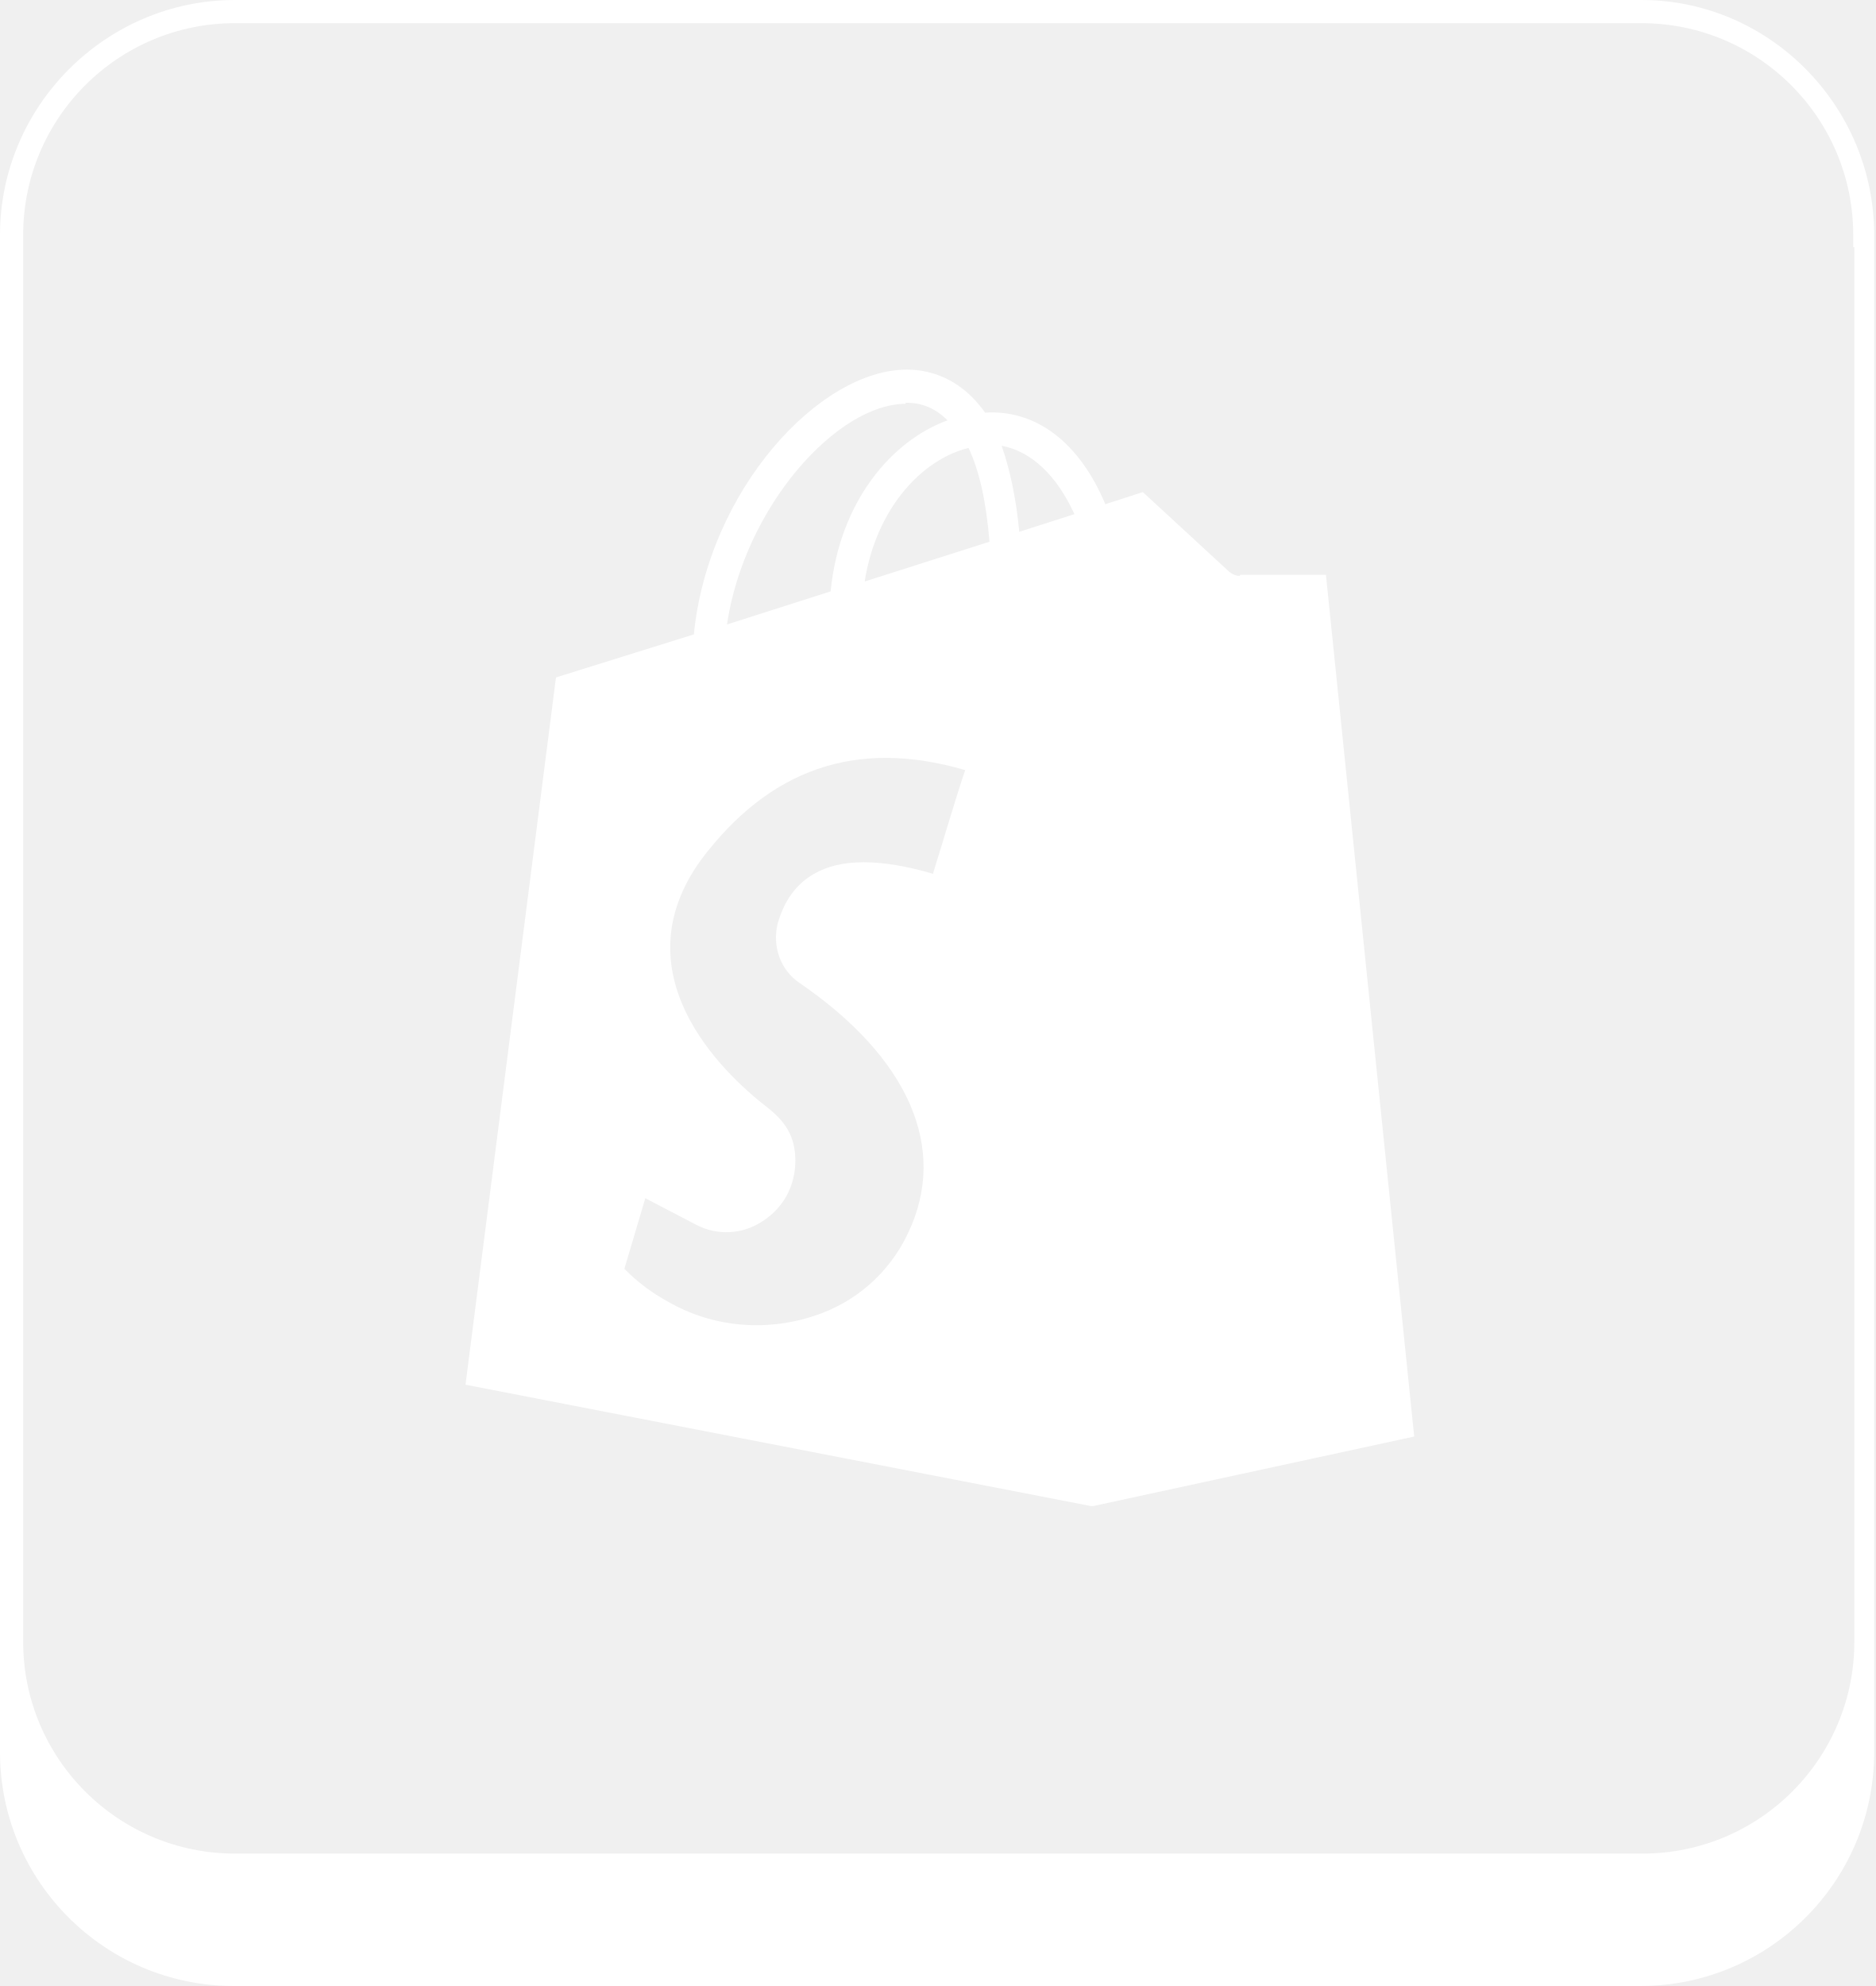
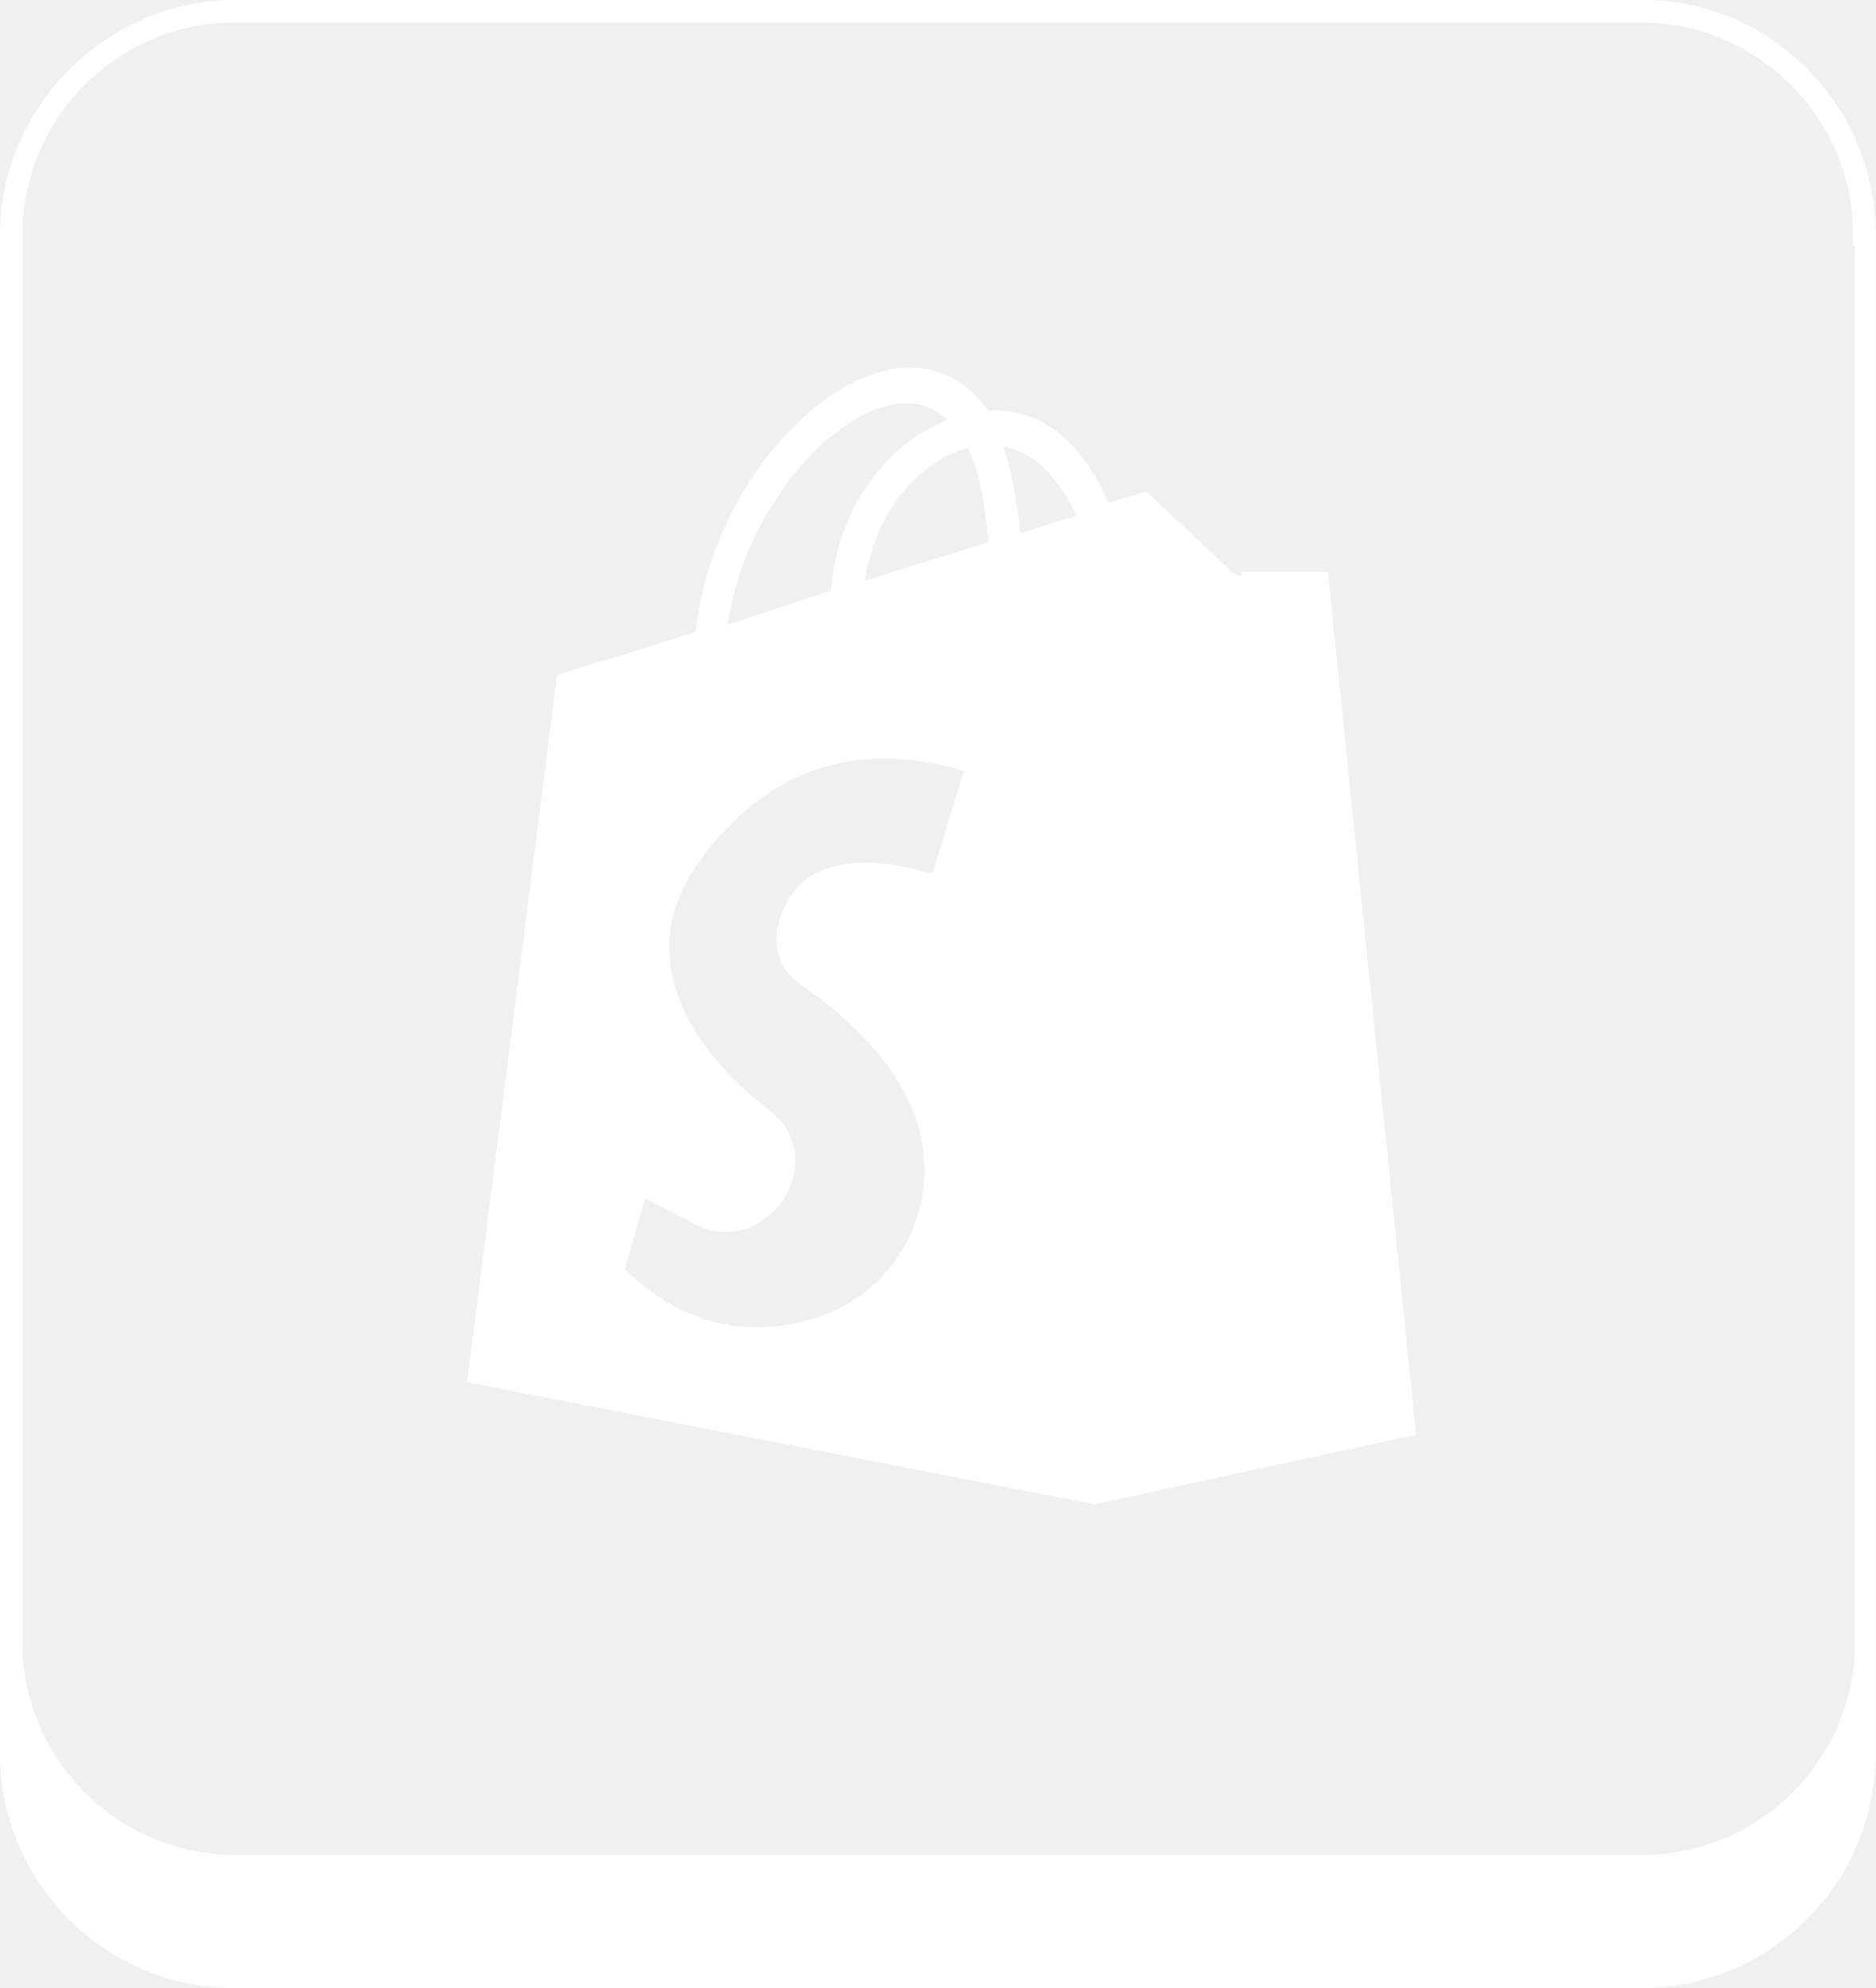
- <svg xmlns="http://www.w3.org/2000/svg" id="Layer_1" version="1.1" viewBox="0 0 170 180">
+ <svg xmlns="http://www.w3.org/2000/svg" id="Layer_1" version="1.1" viewBox="0 0 100 106">
  <defs>
    <style>
      .st0 {
        fill: #fff;
      }
    </style>
  </defs>
-   <path class="st0" d="M148.9,0H21.3C9.6,0,0,9.6,0,21.3v137.5c0,11.7,9.5,21.2,21.2,21.2h127.5c11.7,0,21.2-9.5,21.2-21.2V21.3C169.9,9.6,160.4,0,148.8,0h.1ZM168.1,22.5v126.3c0,10.6-8.6,19.2-19.2,19.2H21.3c-10.6,0-19.2-8.6-19.2-19.2V21.3C2.1,10.7,10.7,2.1,21.3,2.1h127.5c10.6,0,19.2,8.6,19.2,19.2v1.1h.1ZM112.4,52.2c-.4,0-.8-.2-1.1-.5l-7.7-7.1h0l-3.4,1.1c-2.3-5.5-6.2-8.6-10.9-8.3-2.4-3.4-5.4-3.9-7.1-3.9h0c-7.9,0-18,10.9-19.3,24l-12.5,3.9-8.2,64.1,56.7,11h.2l29.1-6.3-8-78.1h-7.8ZM82.1,36.5h0c1.5,0,2.7.5,3.8,1.6-5,1.8-9.8,7.3-10.6,15.5l-9.4,3c1.6-10.7,10-20,16.2-20h0ZM84.6,79.2c-4.8-1.4-8.4-1.4-10.8,0-1.6.9-2.7,2.4-3.3,4.5-.5,2,.2,4.2,2,5.4,9.9,6.8,13.5,15,9.8,22.7-1.7,3.6-4.8,6.3-8.6,7.5-4.3,1.4-9.1,1-13.1-1.3-1.5-.8-2.8-1.8-4-3l1.9-6.4,4.6,2.4c1.9,1,4.2.9,6-.3,1.9-1.2,3-3.2,3-5.5s-1-3.6-2.5-4.8c-4.3-3.3-13.4-12.2-6.1-22.4,6.2-8.3,14.1-11.1,24-8.2-.7,2-1.9,6.1-2.9,9.3h0ZM78.4,52.6c1.1-6.7,5.3-11,9.4-12,1,2.1,1.6,4.9,1.9,8.5l-11.3,3.6h0ZM92.4,48.2c-.3-3.2-.9-5.8-1.6-7.8,2.7.5,5,2.7,6.6,6.2l-5,1.6Z" />
+   <path class="st0" d="M87.6,0H12.5C5.7,0,0,5.7,0,12.5v81c0,6.9,5.6,12.5,12.5,12.5h75c6.9,0,12.5-5.6,12.5-12.5V12.5c0-6.9-5.6-12.5-12.4-12.5h0,0ZM98.9,13.2v74.4c0,6.2-5.1,11.3-11.3,11.3H12.5c-6.2,0-11.3-5.1-11.3-11.3V12.5c0-6.2,5.1-11.3,11.3-11.3h75c6.2,0,11.3,5.1,11.3,11.3v.6h0ZM66.2,30.7c-.2,0-.5-.1-.6-.3l-4.5-4.2h0l-2,.6c-1.4-3.2-3.6-5.1-6.4-4.9-1.4-2-3.2-2.3-4.2-2.3h0c-4.6,0-10.6,6.4-11.4,14.1l-7.4,2.3-4.8,37.7,33.4,6.5h.1l17.1-3.7-4.7-46h-4.6ZM48.3,21.5h0c.9,0,1.6.3,2.2.9-2.9,1.1-5.8,4.3-6.2,9.1l-5.5,1.8c.9-6.3,5.9-11.8,9.5-11.8h0ZM49.8,46.6c-2.8-.8-4.9-.8-6.4,0-.9.5-1.6,1.4-1.9,2.7-.3,1.2.1,2.5,1.2,3.2,5.8,4,7.9,8.8,5.8,13.4-1,2.1-2.8,3.7-5.1,4.4-2.5.8-5.4.6-7.7-.8-.9-.5-1.6-1.1-2.4-1.8l1.1-3.8,2.7,1.4c1.1.6,2.5.5,3.5-.2,1.1-.7,1.8-1.9,1.8-3.2s-.6-2.1-1.5-2.8c-2.5-1.9-7.9-7.2-3.6-13.2,3.6-4.9,8.3-6.5,14.1-4.8-.4,1.2-1.1,3.6-1.7,5.5h0ZM46.1,31c.6-3.9,3.1-6.5,5.5-7.1.6,1.2.9,2.9,1.1,5l-6.7,2.1h0ZM54.4,28.4c-.2-1.9-.5-3.4-.9-4.6,1.6.3,2.9,1.6,3.9,3.7l-2.9.9Z" />
</svg>
